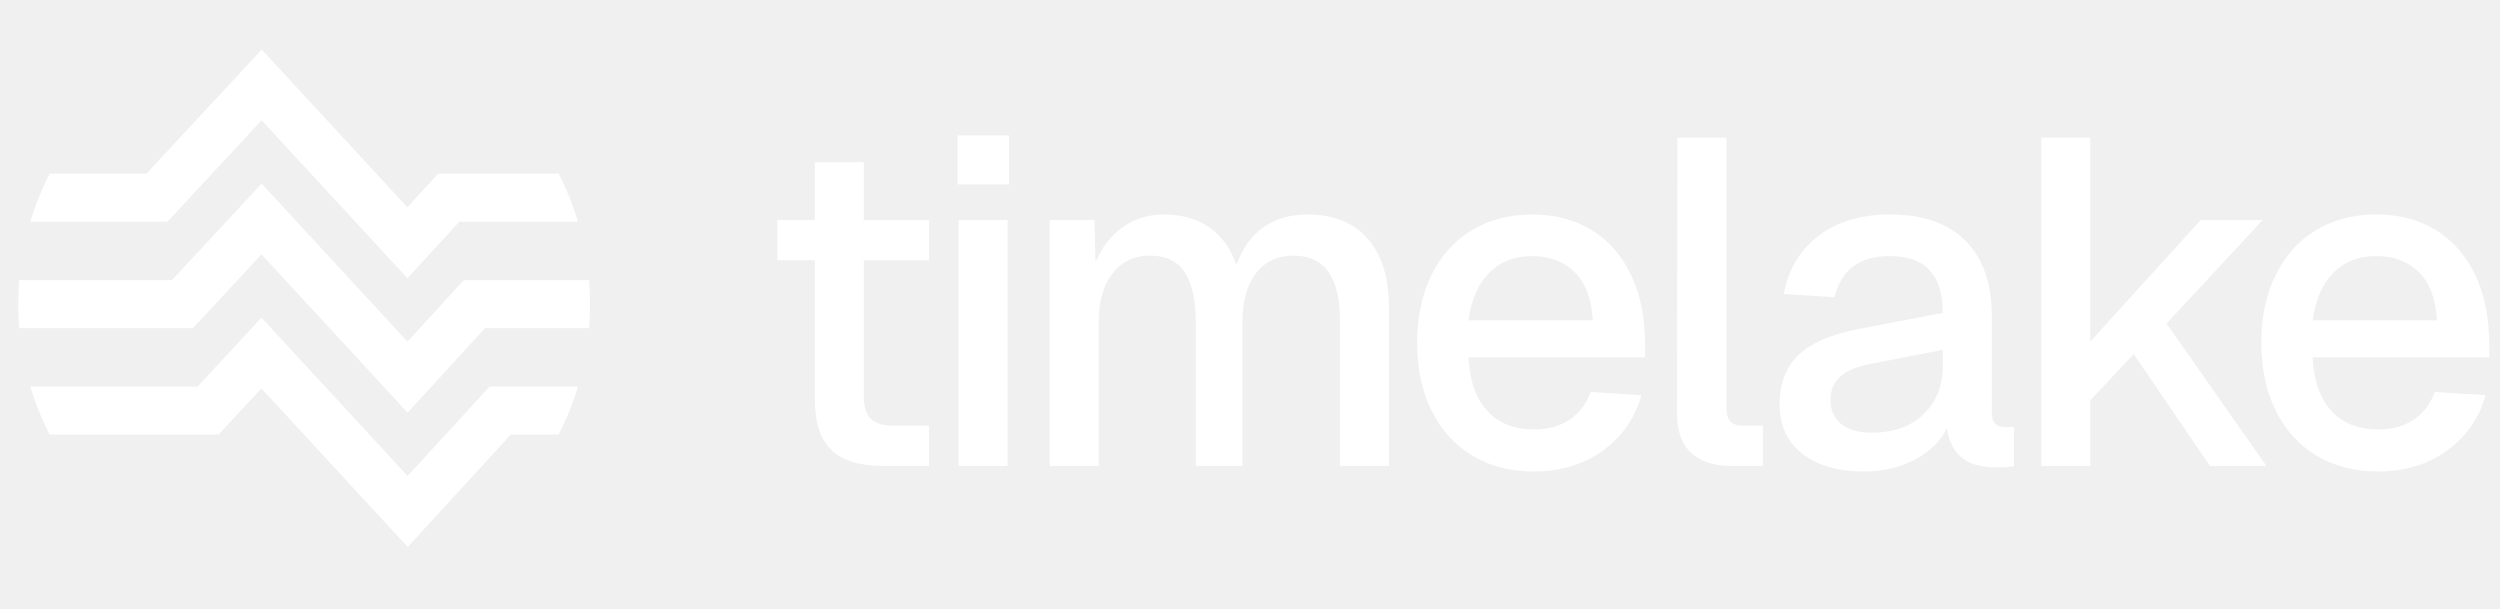
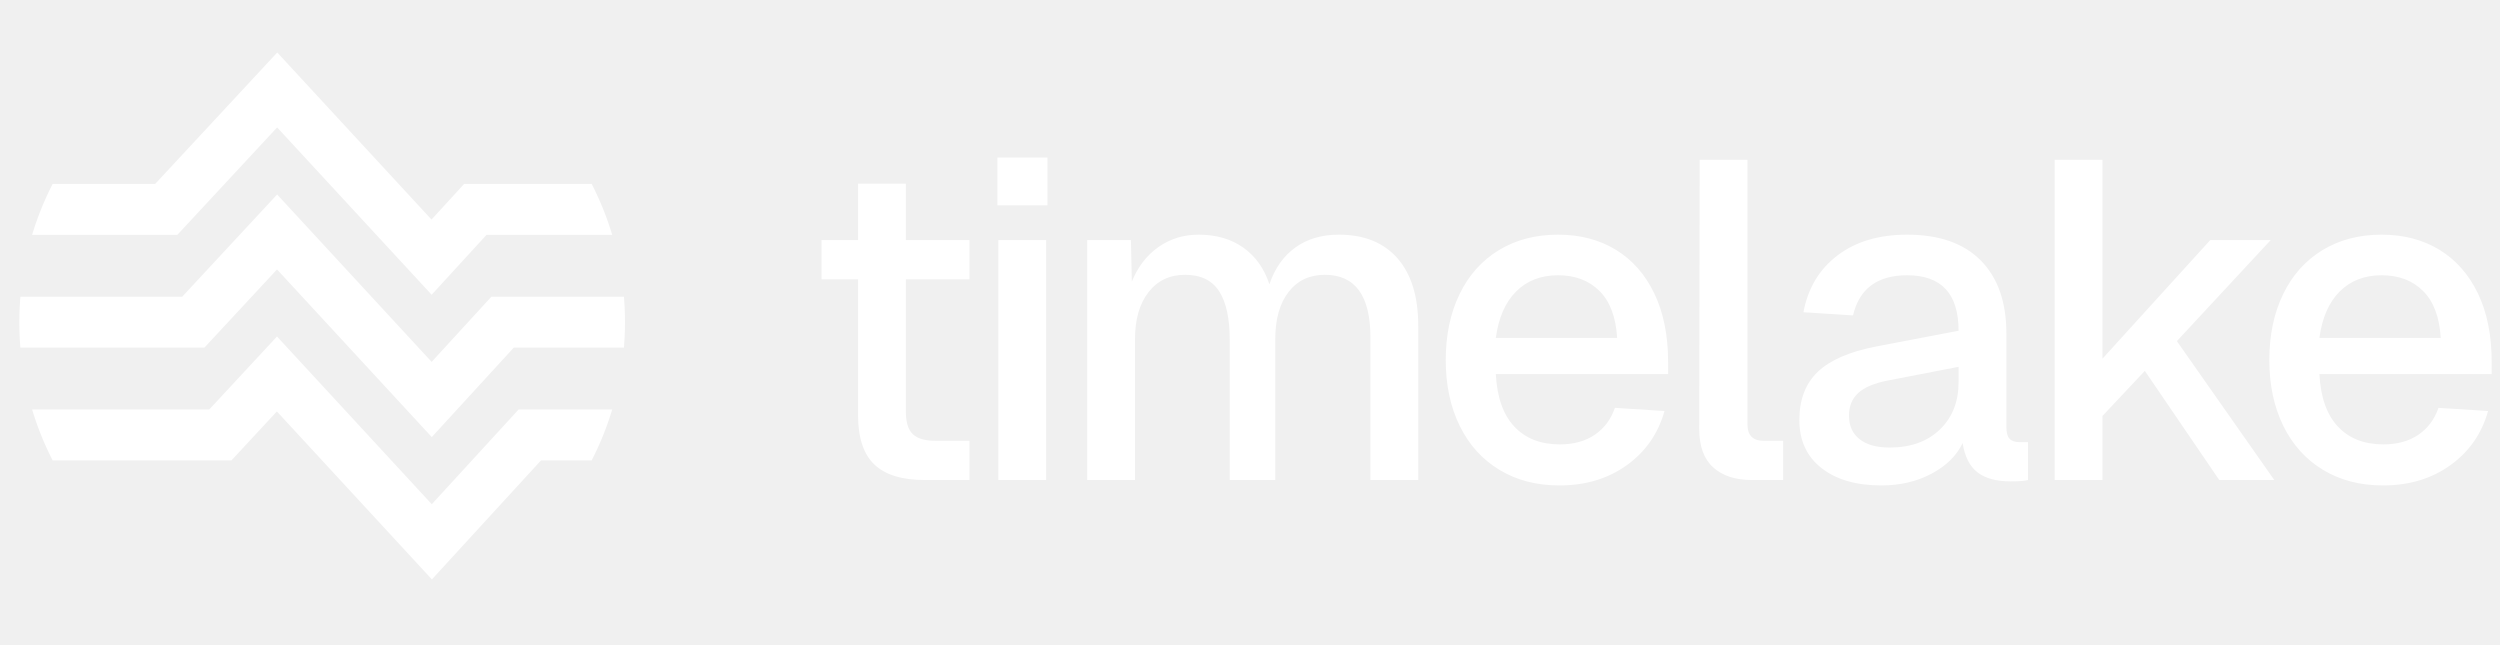
- <svg xmlns="http://www.w3.org/2000/svg" viewBox="0 0 411 100">
+ <svg xmlns="http://www.w3.org/2000/svg" viewBox="0 0 388 100">
  <defs>
    <clipPath id="tl-lockup-v1">
      <circle cx="50" cy="50" r="47" />
    </clipPath>
  </defs>
  <g clip-path="url(#tl-lockup-v1)" fill="none" stroke="#fff" stroke-width="7.9" stroke-linejoin="miter" stroke-miterlimit="12" stroke-linecap="butt">
    <polyline points="-6,32.5 25.8,32.5 43.02,13.96 66.98,39.91 73.77,32.5 106,32.5" />
    <polyline points="-6,50 30,50 43,36 67,62 78,50 106,50" />
    <polyline points="-6,67.5 34.2,67.5 42.98,58.04 67.02,84.09 82.23,67.5 106,67.5" />
  </g>
-   <path fill="#fff" d="M145.20 76.60Q139.43 76.60 136.69 73.98Q133.96 71.36 133.96 65.66L133.96 65.66L133.96 42.78L127.80 42.78L127.80 36.17L133.96 36.17L133.96 26.67L142.01 26.67L142.01 36.17L152.73 36.17L152.73 42.78L142.01 42.78L142.01 65.05Q142.01 67.78 143.19 68.89Q144.37 69.99 146.95 69.99L146.95 69.99L152.73 69.99L152.73 76.60L145.20 76.60ZM157.59 76.60L157.59 36.17L165.65 36.17L165.65 76.60L157.59 76.60ZM157.44 30.32L157.44 22.26L165.88 22.26L165.88 30.32L157.44 30.32ZM172.56 76.60L172.56 36.17L179.94 36.17L180.09 43.16Q181.61 39.44 184.57 37.35Q187.54 35.26 191.34 35.26L191.34 35.26Q195.82 35.26 198.90 37.46Q201.98 39.66 203.27 43.62L203.27 43.62Q204.64 39.59 207.64 37.42Q210.64 35.26 214.97 35.26L214.97 35.26Q221.36 35.26 224.85 39.25Q228.35 43.24 228.35 50.61L228.35 50.61L228.35 76.60L220.29 76.60L220.29 52.58Q220.29 42.02 212.62 42.02L212.62 42.02Q208.74 42.02 206.50 44.91Q204.26 47.80 204.26 52.89L204.26 52.89L204.26 76.60L196.58 76.60L196.58 52.89Q196.58 47.57 194.79 44.79Q193.01 42.02 189.06 42.02L189.06 42.02Q185.18 42.02 182.90 44.95Q180.62 47.87 180.62 52.89L180.62 52.89L180.62 76.60L172.56 76.60ZM252.14 77.51Q246.36 77.51 242.03 74.89Q237.70 72.27 235.34 67.48Q232.98 62.69 232.98 56.38L232.98 56.38Q232.98 50.08 235.30 45.29Q237.62 40.50 241.91 37.88Q246.21 35.26 251.91 35.26L251.91 35.26Q257.46 35.26 261.64 37.80Q265.82 40.35 268.13 45.17Q270.45 50 270.45 56.69L270.45 56.69L270.45 58.74L241.42 58.74Q241.72 64.59 244.54 67.59Q247.35 70.60 252.21 70.60L252.21 70.60Q255.71 70.60 258.10 68.96Q260.50 67.33 261.48 64.44L261.48 64.44L269.84 64.97Q268.25 70.67 263.50 74.09Q258.75 77.51 252.14 77.51L252.14 77.51ZM261.86 52.66Q261.56 47.42 258.90 44.76Q256.24 42.10 251.91 42.10L251.91 42.10Q247.58 42.10 244.84 44.83Q242.10 47.57 241.42 52.66L241.42 52.66L261.86 52.66ZM284.59 76.60Q280.41 76.60 278.05 74.47Q275.70 72.34 275.70 68.01L275.70 68.01L275.77 22.64L283.83 22.64L283.83 67.25Q283.83 69.99 286.56 69.99L286.56 69.99L289.83 69.99L289.83 76.60L284.59 76.60ZM306.40 77.51Q300.02 77.51 296.29 74.59Q292.57 71.66 292.57 66.49L292.57 66.49Q292.57 61.32 295.68 58.36Q298.80 55.40 305.49 54.10L305.49 54.10L319.40 51.44Q319.40 42.10 310.73 42.10L310.73 42.10Q303.21 42.10 301.61 48.86L301.61 48.86L293.25 48.33Q294.39 42.25 298.99 38.75Q303.59 35.26 310.73 35.26L310.73 35.26Q318.86 35.26 323.16 39.63Q327.45 44.00 327.45 51.90L327.45 51.90L327.45 67.63Q327.45 69.08 327.98 69.65Q328.52 70.22 329.66 70.22L329.66 70.22L331.10 70.22L331.10 76.60Q330.34 76.83 328.14 76.83L328.14 76.83Q324.56 76.83 322.59 75.31Q320.61 73.79 320.08 70.37L320.08 70.37Q318.56 73.56 314.84 75.54Q311.11 77.51 306.40 77.51L306.40 77.51ZM307.77 71.13Q313.09 71.13 316.24 68.09Q319.40 65.05 319.40 60.11L319.40 60.11L319.40 57.52L307.62 59.80Q304.04 60.49 302.49 61.93Q300.93 63.38 300.93 65.73L300.93 65.73Q300.93 68.32 302.71 69.72Q304.50 71.13 307.77 71.13L307.77 71.13ZM335.58 76.60L335.58 22.64L343.64 22.64L343.64 56.16L361.80 36.17L371.99 36.17L356.18 53.19L372.60 76.60L363.32 76.60L350.78 58.21L343.64 65.81L343.64 76.60L335.58 76.60ZM390.91 77.51Q385.14 77.51 380.80 74.89Q376.47 72.27 374.12 67.48Q371.76 62.69 371.76 56.38L371.76 56.38Q371.76 50.08 374.08 45.29Q376.40 40.50 380.69 37.88Q384.98 35.26 390.68 35.26L390.68 35.26Q396.23 35.26 400.41 37.80Q404.59 40.35 406.91 45.17Q409.23 50 409.23 56.69L409.23 56.69L409.23 58.74L380.20 58.74Q380.50 64.59 383.31 67.59Q386.12 70.60 390.99 70.60L390.99 70.60Q394.48 70.60 396.88 68.96Q399.27 67.33 400.26 64.44L400.26 64.44L408.62 64.97Q407.02 70.67 402.27 74.09Q397.52 77.51 390.91 77.51L390.91 77.51ZM400.64 52.66Q400.34 47.42 397.68 44.76Q395.02 42.10 390.68 42.10L390.68 42.10Q386.35 42.10 383.62 44.83Q380.88 47.57 380.20 52.66L380.20 52.66L400.64 52.66Z" />
+   <path fill="#fff" d="M143.53 74.50Q138.21 74.50 135.69 72.08Q133.17 69.67 133.17 64.42L133.17 64.42L133.17 43.35L127.50 43.35L127.50 37.26L133.17 37.26L133.17 28.51L140.59 28.51L140.59 37.26L150.46 37.26L150.46 43.35L140.59 43.35L140.59 63.86Q140.59 66.38 141.68 67.39Q142.76 68.41 145.14 68.41L145.14 68.41L150.46 68.41L150.46 74.50L143.53 74.50ZM154.94 74.50L154.94 37.26L162.36 37.26L162.36 74.50L154.94 74.50ZM154.80 31.87L154.80 24.45L162.57 24.45L162.57 31.87L154.80 31.87ZM168.73 74.50L168.73 37.26L175.52 37.26L175.66 43.70Q177.06 40.27 179.79 38.34Q182.52 36.42 186.02 36.42L186.02 36.42Q190.15 36.42 192.99 38.45Q195.82 40.48 197.01 44.12L197.01 44.12Q198.27 40.41 201.04 38.41Q203.80 36.42 207.79 36.42L207.79 36.42Q213.67 36.42 216.89 40.09Q220.11 43.77 220.11 50.56L220.11 50.56L220.11 74.50L212.69 74.50L212.69 52.38Q212.69 42.65 205.62 42.65L205.62 42.65Q202.05 42.65 199.99 45.31Q197.92 47.97 197.92 52.66L197.92 52.66L197.92 74.50L190.85 74.50L190.85 52.66Q190.85 47.76 189.21 45.20Q187.56 42.65 183.92 42.65L183.92 42.65Q180.35 42.65 178.25 45.34Q176.15 48.04 176.15 52.66L176.15 52.66L176.15 74.50L168.73 74.50ZM242.02 75.34Q236.70 75.34 232.71 72.92Q228.72 70.51 226.55 66.10Q224.38 61.69 224.38 55.88L224.38 55.88Q224.38 50.07 226.52 45.66Q228.65 41.25 232.61 38.83Q236.56 36.42 241.81 36.42L241.81 36.42Q246.92 36.42 250.77 38.76Q254.62 41.11 256.75 45.55Q258.89 50 258.89 56.16L258.89 56.16L258.89 58.05L232.15 58.05Q232.43 63.44 235.02 66.20Q237.61 68.97 242.09 68.97L242.09 68.97Q245.31 68.97 247.52 67.47Q249.72 65.96 250.63 63.30L250.63 63.30L258.33 63.79Q256.86 69.04 252.49 72.19Q248.11 75.34 242.02 75.34L242.02 75.34ZM250.98 52.45Q250.70 47.62 248.25 45.17Q245.80 42.72 241.81 42.72L241.81 42.72Q237.82 42.72 235.30 45.24Q232.78 47.76 232.15 52.45L232.15 52.45L250.98 52.45ZM271.91 74.50Q268.06 74.50 265.89 72.54Q263.72 70.58 263.72 66.59L263.72 66.59L263.79 24.80L271.21 24.80L271.21 65.89Q271.21 68.41 273.73 68.41L273.73 68.41L276.74 68.41L276.74 74.50L271.91 74.50ZM292.00 75.34Q286.12 75.34 282.69 72.64Q279.26 69.95 279.26 65.19L279.26 65.19Q279.26 60.43 282.13 57.70Q285.00 54.97 291.16 53.78L291.16 53.78L303.97 51.33Q303.97 42.72 295.99 42.72L295.99 42.72Q289.06 42.72 287.59 48.95L287.59 48.95L279.89 48.46Q280.94 42.86 285.18 39.64Q289.41 36.42 295.99 36.42L295.99 36.42Q303.48 36.42 307.44 40.45Q311.39 44.47 311.39 51.75L311.39 51.75L311.39 66.24Q311.39 67.57 311.88 68.09Q312.37 68.62 313.42 68.62L313.42 68.62L314.75 68.62L314.75 74.50Q314.05 74.71 312.02 74.71L312.02 74.71Q308.73 74.71 306.91 73.31Q305.09 71.91 304.60 68.76L304.60 68.76Q303.20 71.70 299.77 73.52Q296.34 75.34 292.00 75.34L292.00 75.34ZM293.26 69.46Q298.16 69.46 301.07 66.66Q303.97 63.86 303.97 59.31L303.97 59.31L303.97 56.93L293.12 59.03Q289.83 59.66 288.40 60.99Q286.96 62.32 286.96 64.49L286.96 64.49Q286.96 66.87 288.61 68.16Q290.25 69.46 293.26 69.46L293.26 69.46ZM318.88 74.50L318.88 24.80L326.30 24.80L326.30 55.67L343.03 37.26L352.41 37.26L337.85 52.94L352.97 74.50L344.43 74.50L332.88 57.56L326.30 64.56L326.30 74.50L318.88 74.50ZM369.84 75.34Q364.52 75.34 360.53 72.92Q356.54 70.51 354.37 66.10Q352.20 61.69 352.20 55.88L352.20 55.88Q352.20 50.07 354.34 45.66Q356.47 41.25 360.43 38.83Q364.38 36.42 369.63 36.42L369.63 36.42Q374.74 36.42 378.59 38.76Q382.44 41.11 384.58 45.55Q386.71 50 386.71 56.16L386.71 56.16L386.71 58.05L359.97 58.05Q360.25 63.44 362.84 66.20Q365.43 68.97 369.91 68.97L369.91 68.97Q373.13 68.97 375.34 67.47Q377.54 65.96 378.45 63.30L378.45 63.30L386.15 63.79Q384.68 69.04 380.31 72.19Q375.93 75.34 369.84 75.34L369.84 75.34ZM378.80 52.45Q378.52 47.62 376.07 45.17Q373.62 42.72 369.63 42.72L369.63 42.72Q365.64 42.72 363.12 45.24Q360.60 47.76 359.97 52.45L359.97 52.45L378.80 52.45Z" />
</svg>
